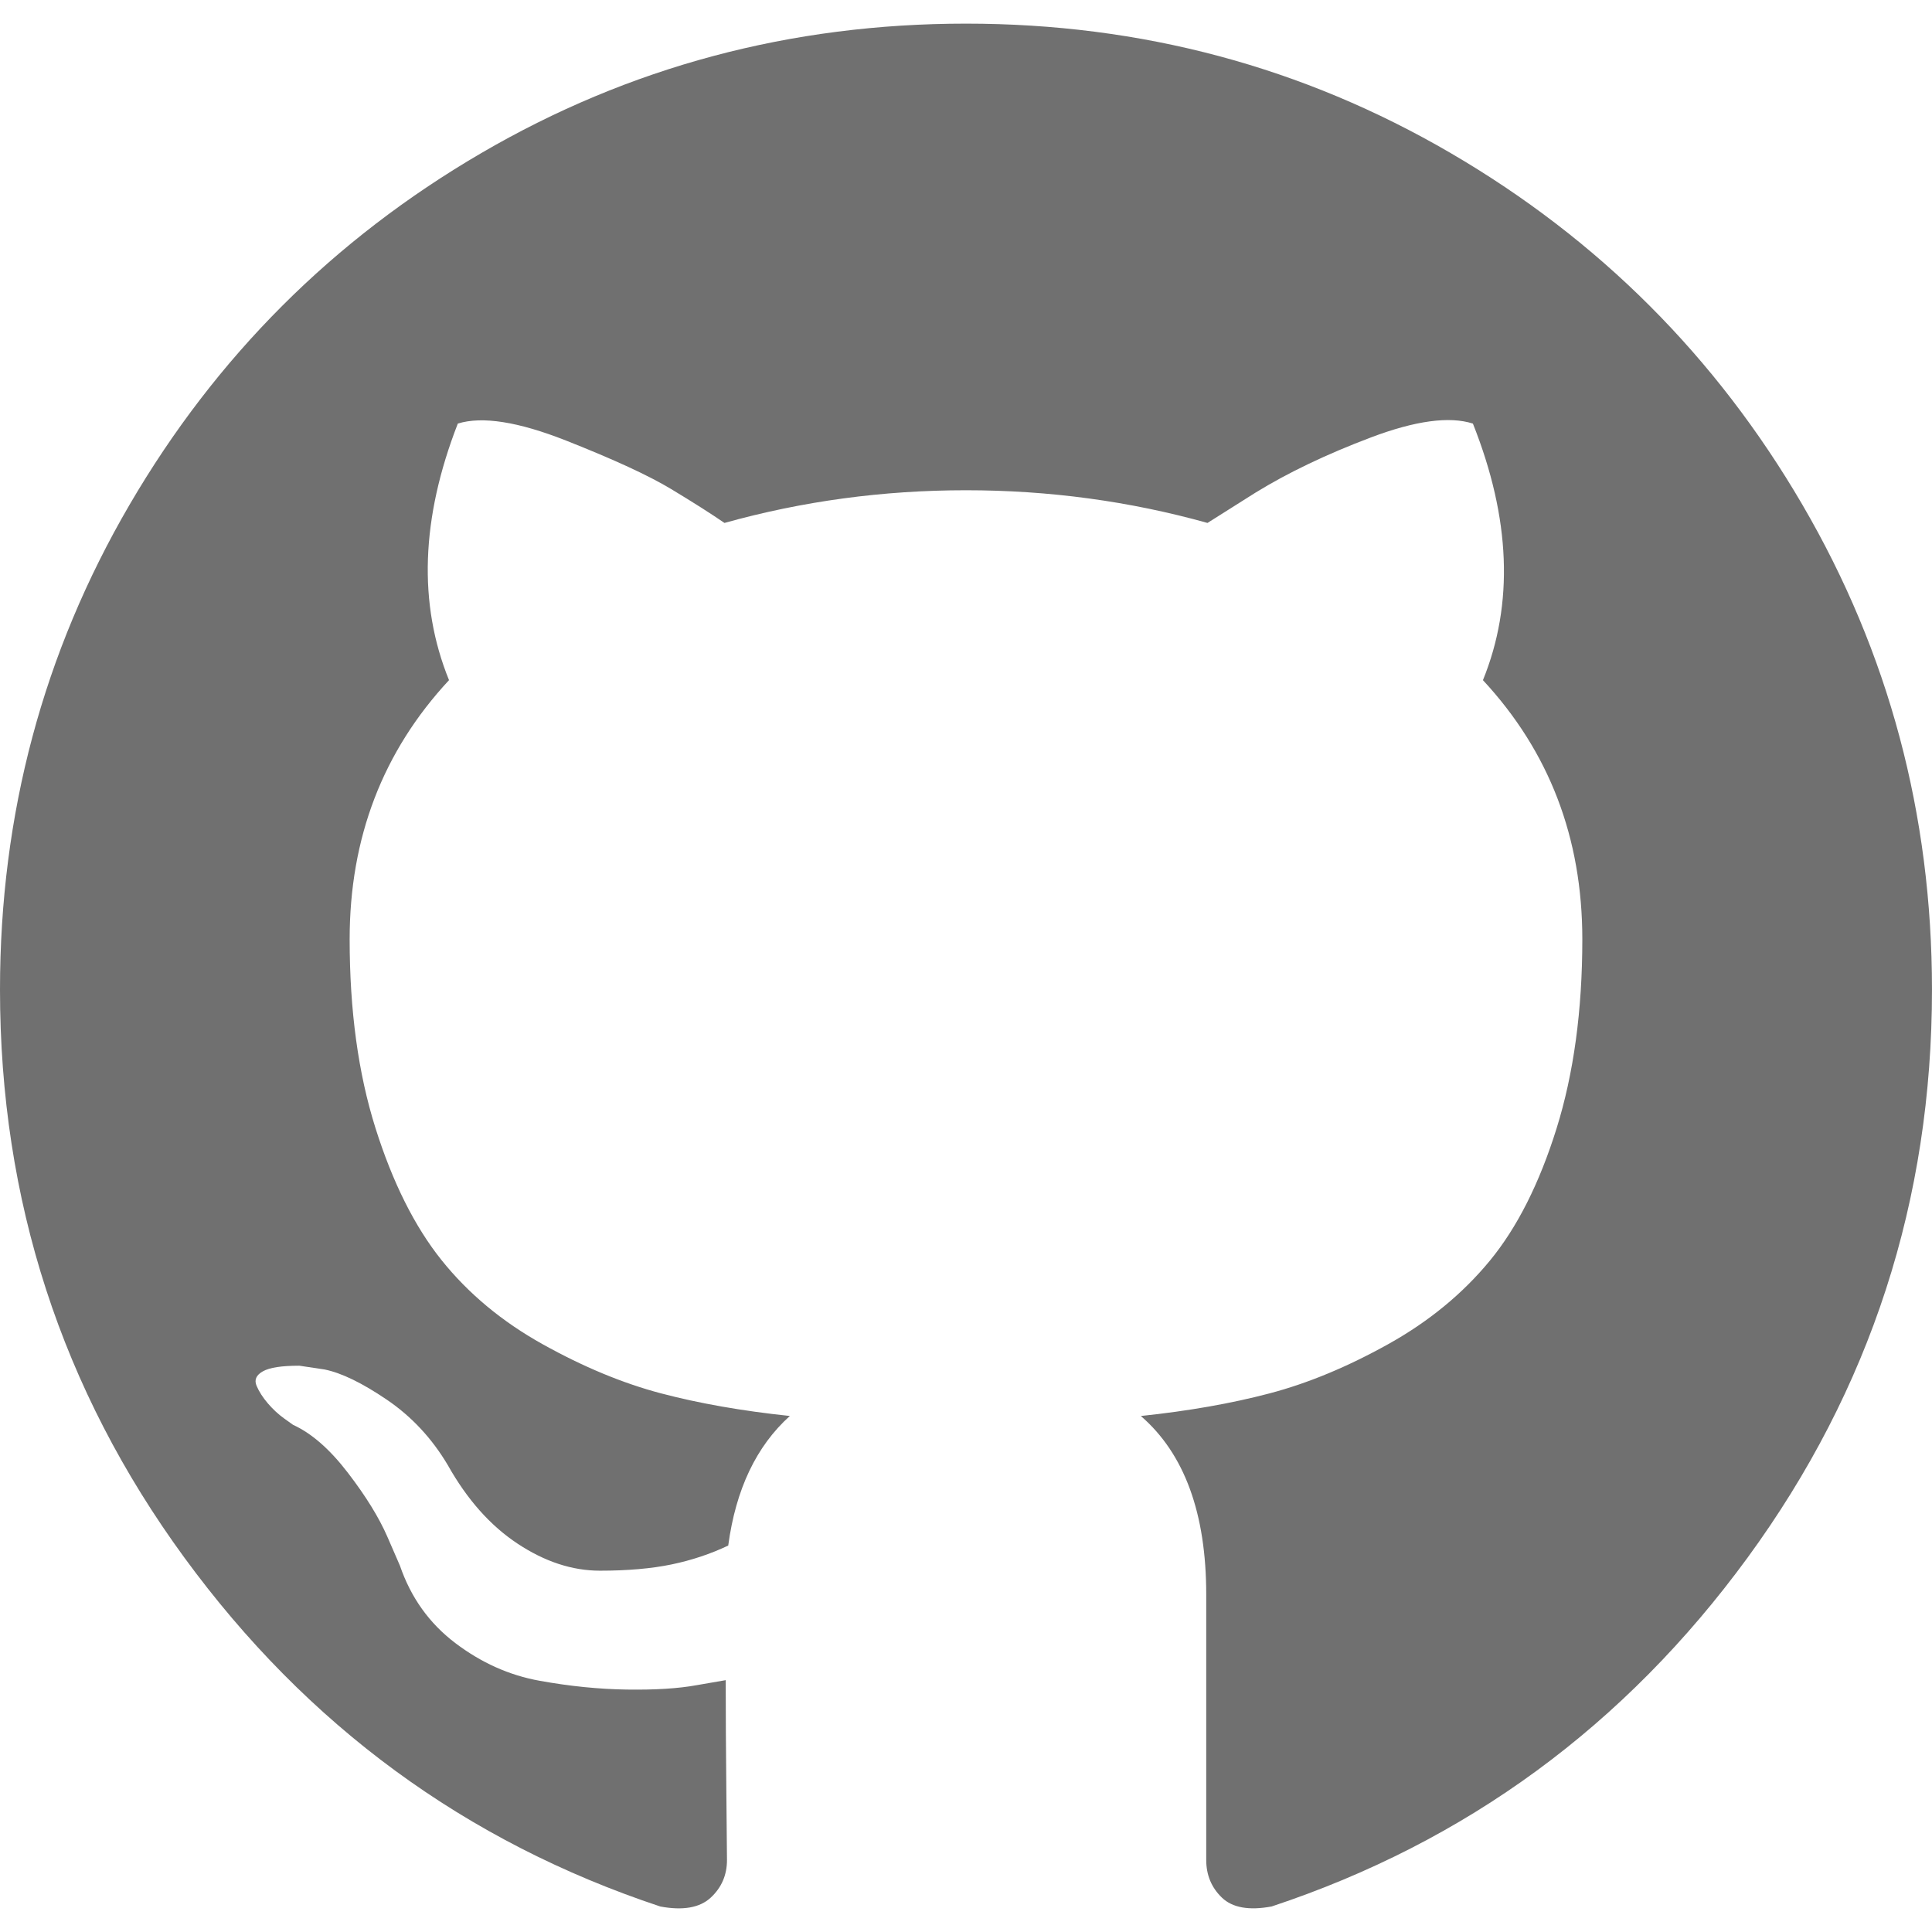
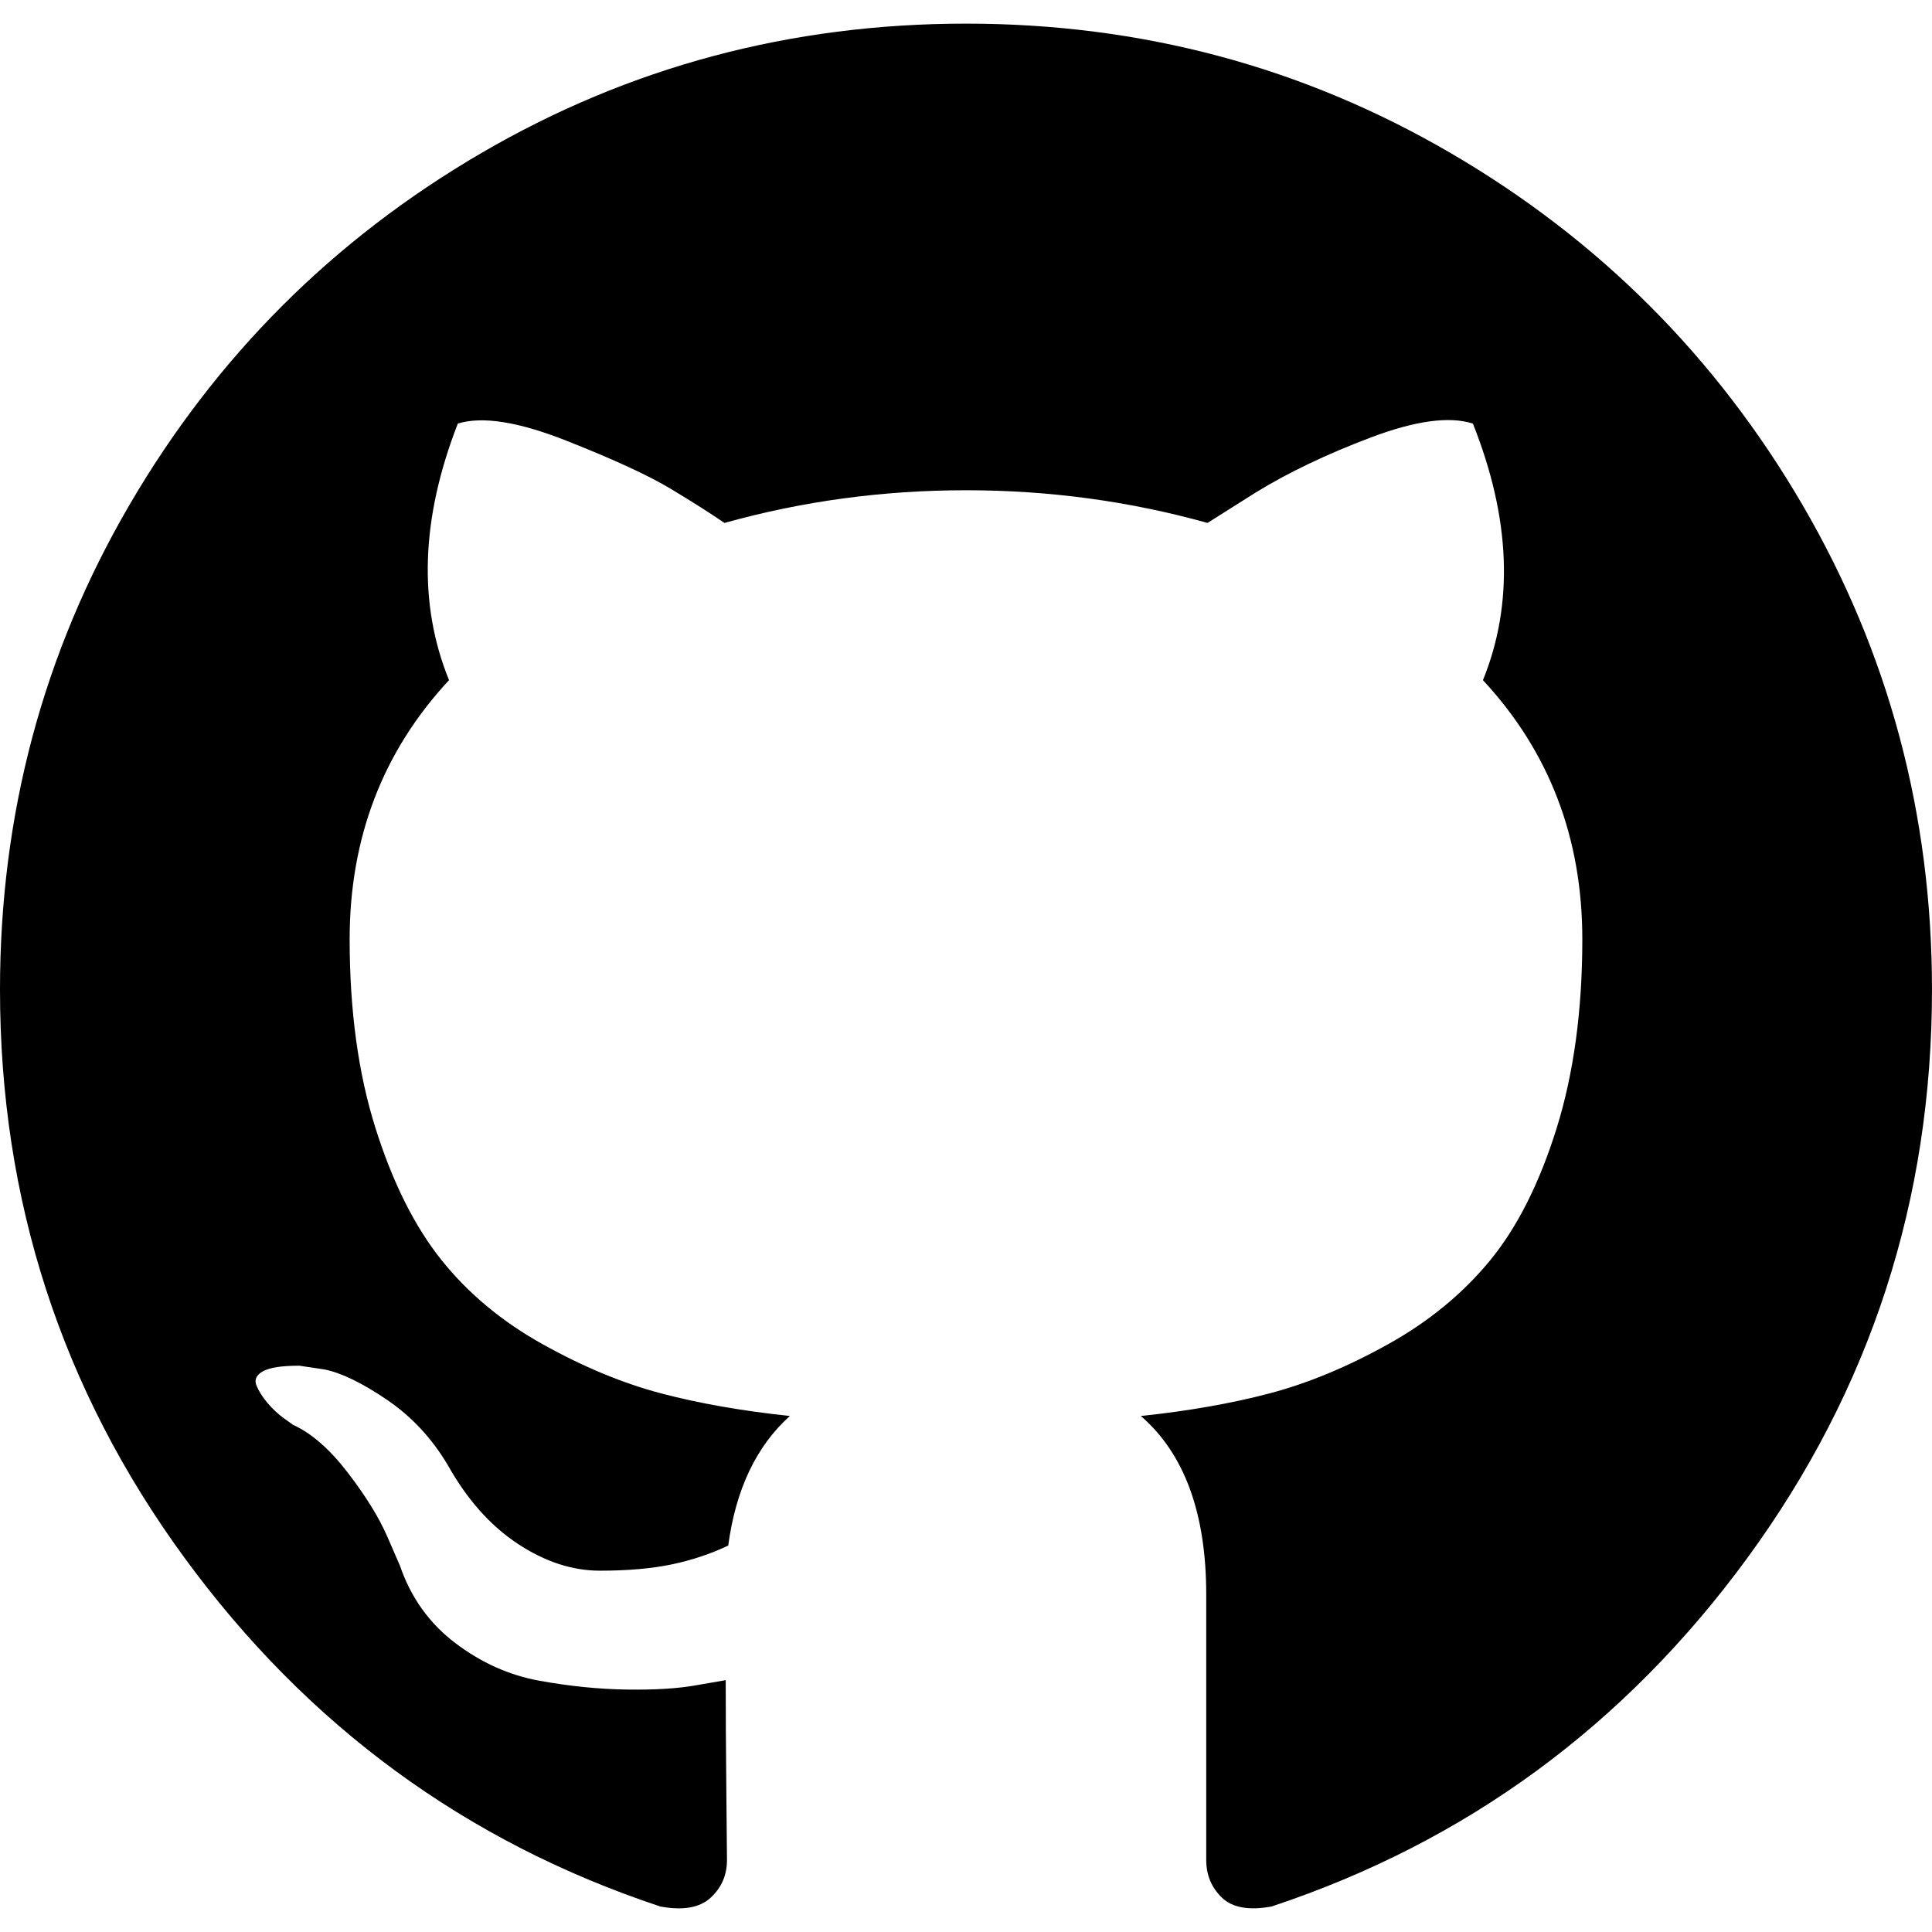
- <svg xmlns="http://www.w3.org/2000/svg" fill="#707070" version="1.1" id="Capa_1" x="0px" y="0px" width="438.549px" height="438.549px" viewBox="0 0 438.549 438.549" style="enable-background:new 0 0 438.549 438.549;" xml:space="preserve">
+ <svg xmlns="http://www.w3.org/2000/svg" fill="#000000" version="1.1" id="Capa_1" x="0px" y="0px" width="438.549px" height="438.549px" viewBox="0 0 438.549 438.549" style="enable-background:new 0 0 438.549 438.549;" xml:space="preserve">
  <g>
    <path d="M409.132,114.573c-19.608-33.596-46.205-60.194-79.798-79.8C295.736,15.166,259.057,5.365,219.271,5.365   c-39.781,0-76.472,9.804-110.063,29.408c-33.596,19.605-60.192,46.204-79.8,79.8C9.803,148.168,0,184.854,0,224.63   c0,47.78,13.94,90.745,41.827,128.906c27.884,38.164,63.906,64.572,108.063,79.227c5.14,0.954,8.945,0.283,11.419-1.996   c2.475-2.282,3.711-5.14,3.711-8.562c0-0.571-0.049-5.708-0.144-15.417c-0.098-9.709-0.144-18.179-0.144-25.406l-6.567,1.136   c-4.187,0.767-9.469,1.092-15.846,1c-6.374-0.089-12.991-0.757-19.842-1.999c-6.854-1.231-13.229-4.086-19.13-8.559   c-5.898-4.473-10.085-10.328-12.56-17.556l-2.855-6.57c-1.903-4.374-4.899-9.233-8.992-14.559   c-4.093-5.331-8.232-8.945-12.419-10.848l-1.999-1.431c-1.332-0.951-2.568-2.098-3.711-3.429c-1.142-1.331-1.997-2.663-2.568-3.997   c-0.572-1.335-0.098-2.43,1.427-3.289c1.525-0.859,4.281-1.276,8.28-1.276l5.708,0.853c3.807,0.763,8.516,3.042,14.133,6.851   c5.614,3.806,10.229,8.754,13.846,14.842c4.38,7.806,9.657,13.754,15.846,17.847c6.184,4.093,12.419,6.136,18.699,6.136   c6.28,0,11.704-0.476,16.274-1.423c4.565-0.952,8.848-2.383,12.847-4.285c1.713-12.758,6.377-22.559,13.988-29.41   c-10.848-1.14-20.601-2.857-29.264-5.14c-8.658-2.286-17.605-5.996-26.835-11.14c-9.235-5.137-16.896-11.516-22.985-19.126   c-6.09-7.614-11.088-17.61-14.987-29.979c-3.901-12.374-5.852-26.648-5.852-42.826c0-23.035,7.52-42.637,22.557-58.817   c-7.044-17.318-6.379-36.732,1.997-58.24c5.52-1.715,13.706-0.428,24.554,3.853c10.85,4.283,18.794,7.952,23.84,10.994   c5.046,3.041,9.089,5.618,12.135,7.708c17.705-4.947,35.976-7.421,54.818-7.421s37.117,2.474,54.823,7.421l10.849-6.849   c7.419-4.57,16.18-8.758,26.262-12.565c10.088-3.805,17.802-4.853,23.134-3.138c8.562,21.509,9.325,40.922,2.279,58.24   c15.036,16.18,22.559,35.787,22.559,58.817c0,16.178-1.958,30.497-5.853,42.966c-3.9,12.471-8.941,22.457-15.125,29.979   c-6.191,7.521-13.901,13.85-23.131,18.986c-9.232,5.14-18.182,8.85-26.84,11.136c-8.662,2.286-18.415,4.004-29.263,5.146   c9.894,8.562,14.842,22.077,14.842,40.539v60.237c0,3.422,1.19,6.279,3.572,8.562c2.379,2.279,6.136,2.95,11.276,1.995   c44.163-14.653,80.185-41.062,108.068-79.226c27.88-38.161,41.825-81.126,41.825-128.906   C438.536,184.851,428.728,148.168,409.132,114.573z" />
  </g>
  <g>
</g>
  <g>
</g>
  <g>
</g>
  <g>
</g>
  <g>
</g>
  <g>
</g>
  <g>
</g>
  <g>
</g>
  <g>
</g>
  <g>
</g>
  <g>
</g>
  <g>
</g>
  <g>
</g>
  <g>
</g>
  <g>
</g>
</svg>
